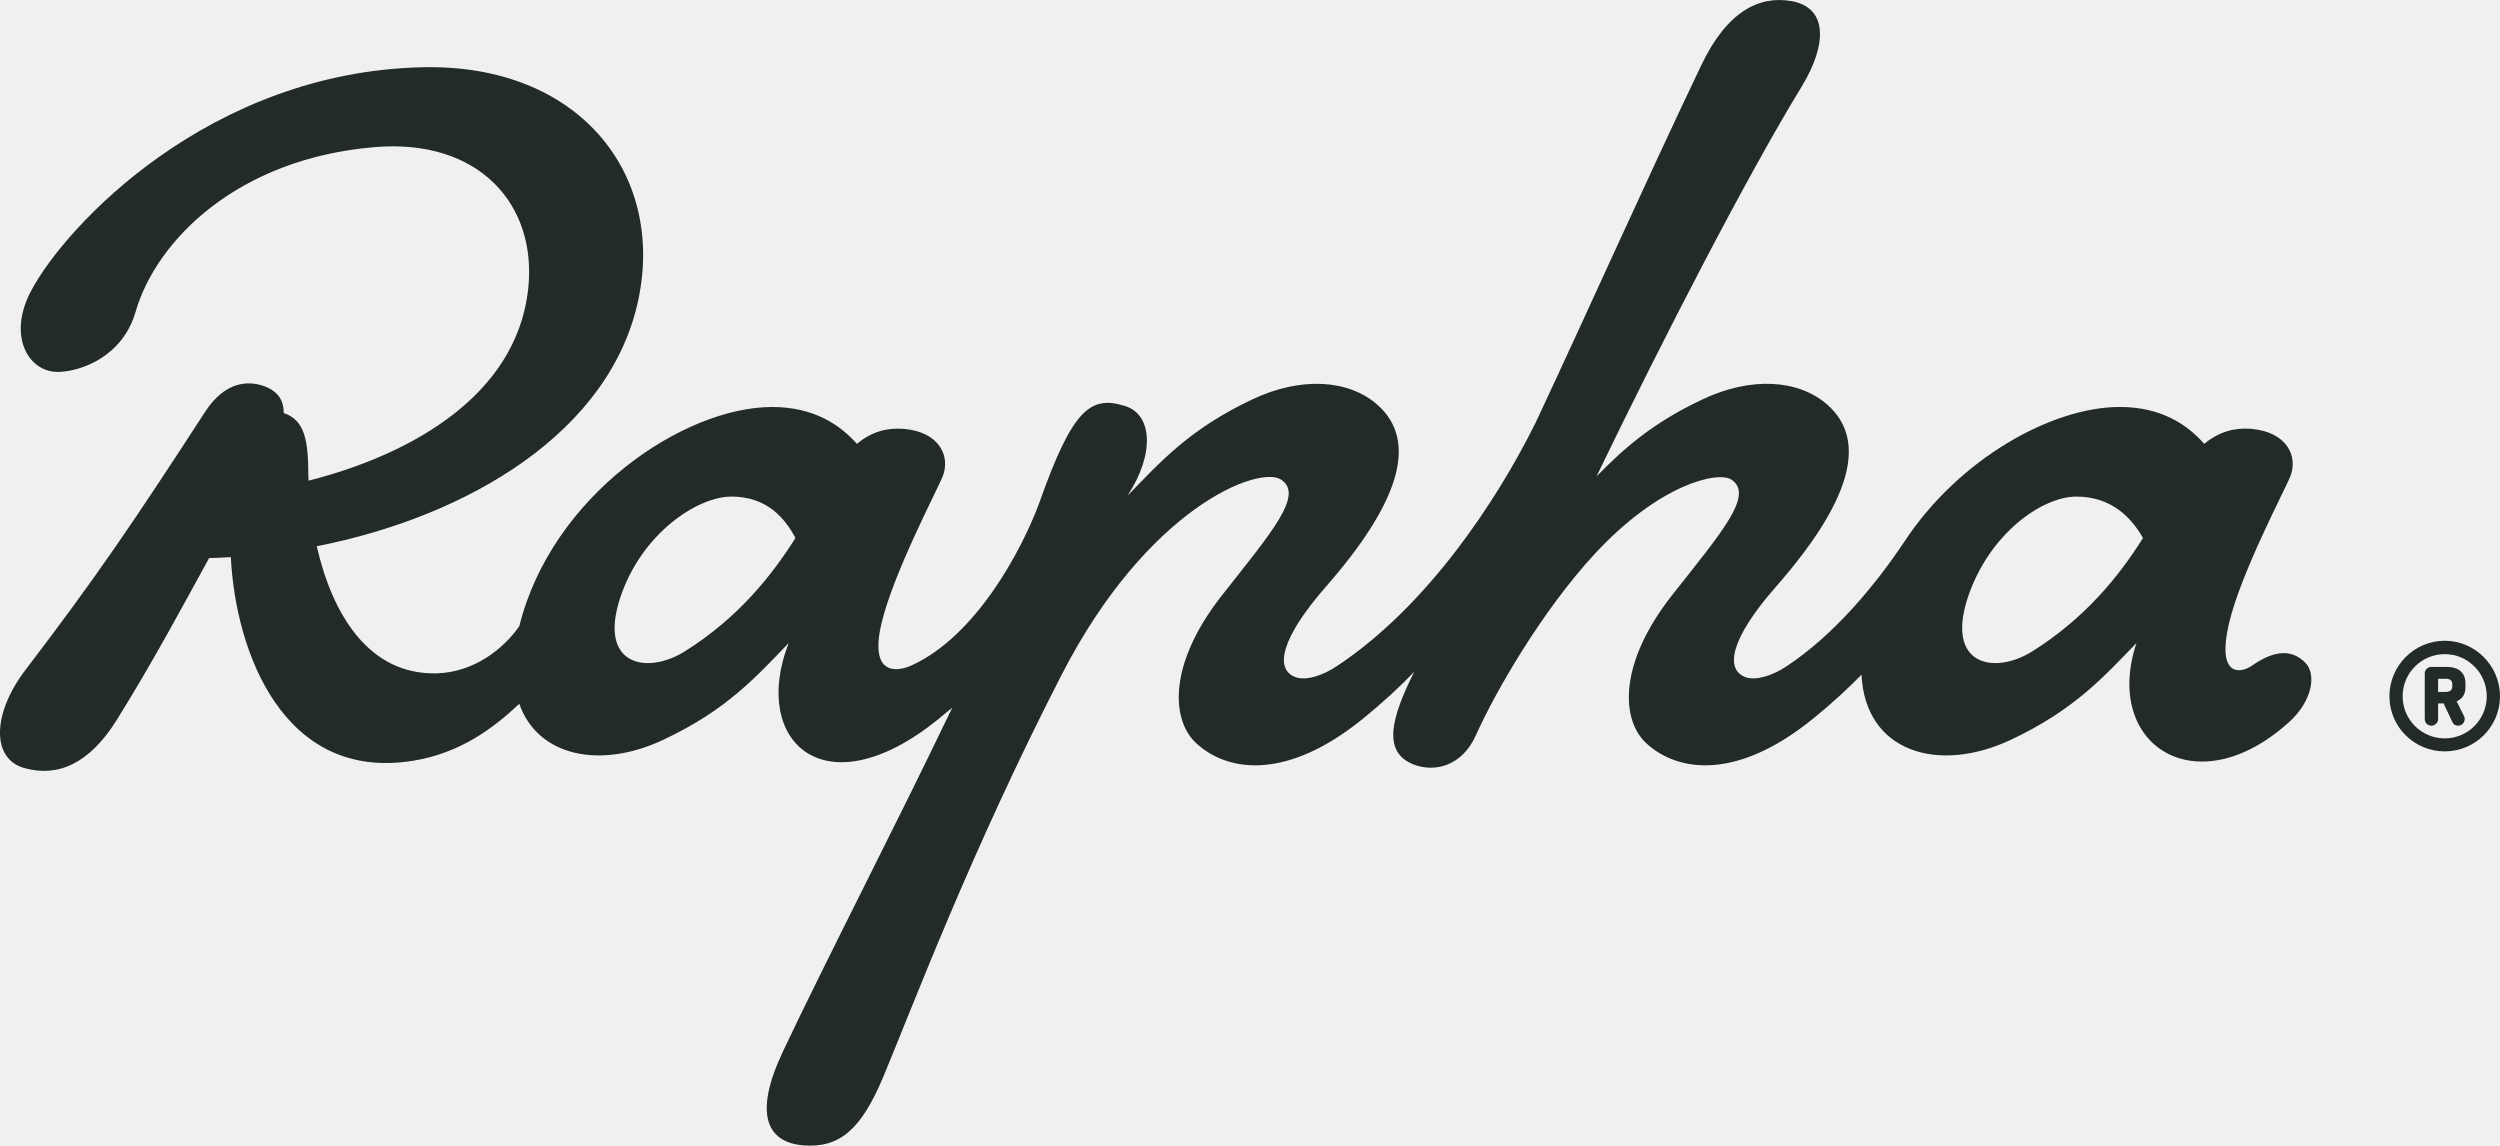
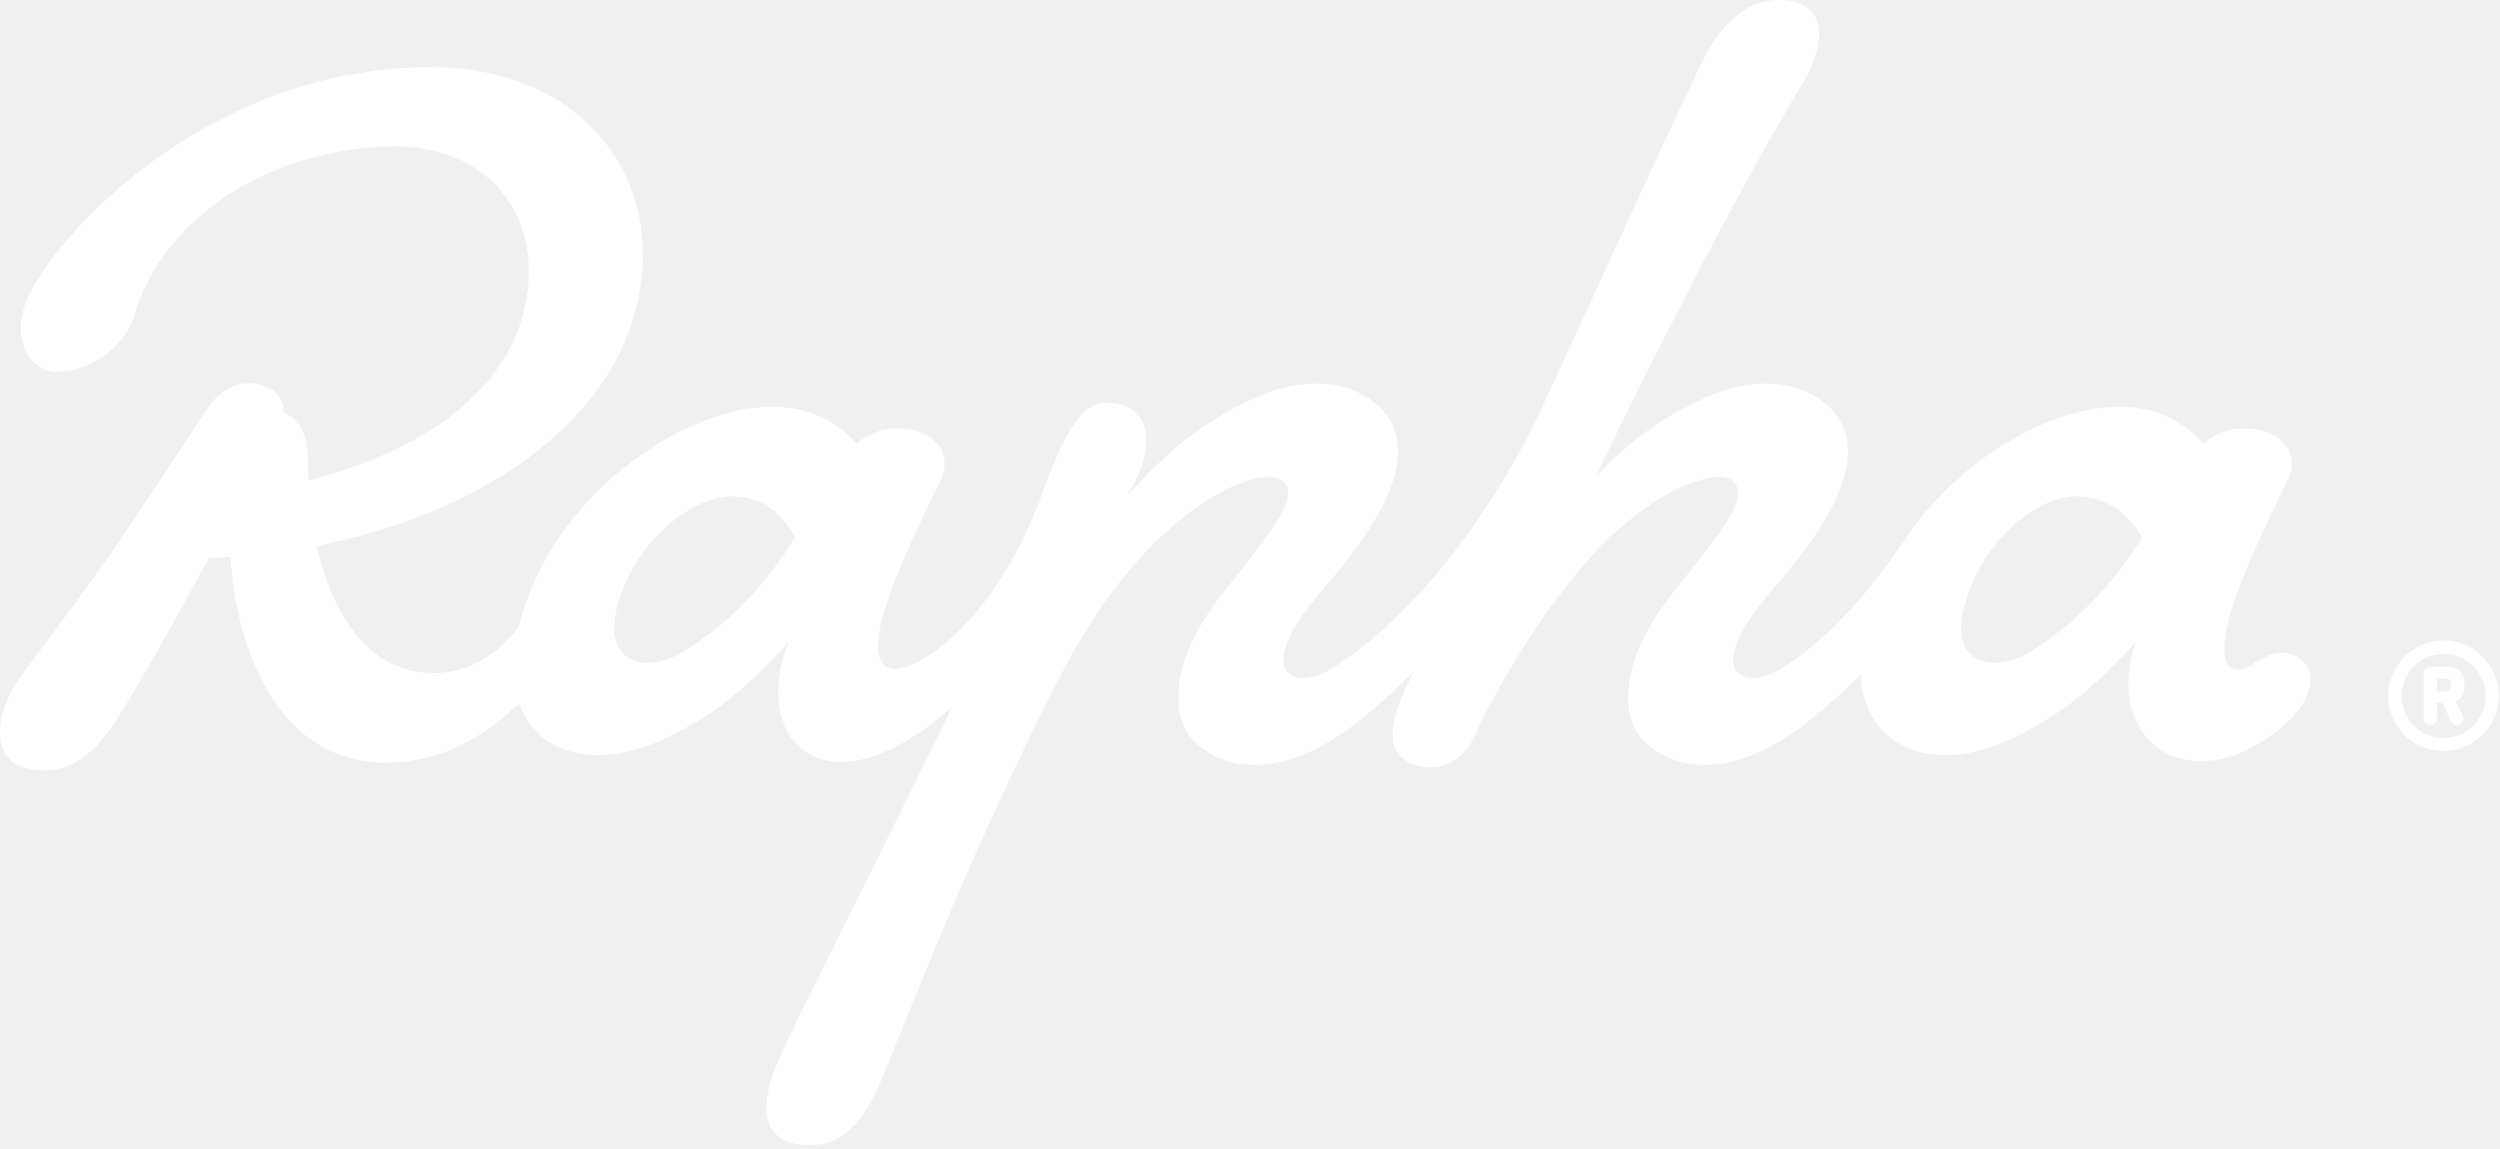
- <svg xmlns="http://www.w3.org/2000/svg" version="1.2" baseProfile="tiny" id="Layer_1" x="0px" y="0px" width="308.858px" height="141.536px" viewBox="0 0 308.858 141.536" xml:space="preserve">
-   <g>
-     <path fill-rule="evenodd" fill="#232A2A" d="M302.035,79.161c-3.785,0-6.837,3.093-6.837,6.857c0,3.769,3.052,6.81,6.837,6.81   c3.744,0,6.823-3.041,6.823-6.81C308.858,82.254,305.779,79.161,302.035,79.161 M302.035,91.223c-2.885,0-5.205-2.333-5.205-5.205   c0-2.867,2.32-5.205,5.205-5.205c2.854,0,5.187,2.338,5.187,5.205C307.222,88.89,304.889,91.223,302.035,91.223" />
-     <path fill-rule="evenodd" fill="#232A2A" d="M304.59,84.931v-0.565c0-0.985-0.574-1.971-2.302-1.971h-1.912   c-0.452,0-0.814,0.368-0.814,0.809v5.63c0,0.454,0.362,0.82,0.814,0.82c0.447,0,0.836-0.366,0.836-0.82v-1.936h0.679l1.035,2.209   c0.158,0.38,0.407,0.547,0.765,0.547c0.442,0,0.805-0.366,0.805-0.82c0-0.143-0.014-0.253-0.086-0.364l-0.909-1.824   C304.229,86.333,304.59,85.735,304.59,84.931 M302.962,84.842c0,0.339-0.213,0.645-0.846,0.645h-0.904v-1.625h1.018   c0.538,0,0.732,0.305,0.732,0.642V84.842z" />
-     <path fill="#232A2A" d="M284.834,81.912c-1.845-1.935-4.183-1.37-6.561,0.287c-1.655,1.149-4.418,1.26-2.885-5.227   c1.456-6.159,6.769-16.212,7.523-18.012c1.059-2.51-0.307-5.607-4.824-5.982c-1.953-0.145-3.866,0.292-5.77,1.856   c-2.085-2.367-5.295-4.556-10.441-4.556c-8.355,0-19.863,6.38-26.614,16.658c-3.713,5.557-8.813,11.605-14.538,15.374   c-1.759,1.18-3.803,1.802-5.064,1.352c-2.604-0.954-1.867-4.779,3.74-11.168c8.989-10.251,11.548-17.96,6.325-22.525   c-3.554-3.1-9.4-3.45-15.338-0.653c-6.299,2.953-9.87,6.19-13.148,9.539c8.243-17.067,18.534-37.015,25.385-48.225   c3.156-5.231,3.156-9.71-1.312-10.497c-3.929-0.685-7.927,1.208-11.123,7.909c-7.353,15.406-13.394,29.068-20.588,44.426v-0.027   c-4.657,9.358-13.23,22.453-24.467,29.871c-1.76,1.18-3.799,1.802-5.064,1.352c-2.632-0.954-1.858-4.779,3.726-11.168   c8.976-10.251,11.558-17.96,6.335-22.525c-3.567-3.1-9.423-3.45-15.36-0.653c-7.8,3.663-11.408,7.737-15.482,11.933   c3.428-5.218,3.039-10.021-0.244-11.072c-4.296-1.381-6.534,0.31-10.635,11.908c-2.085,5.682-7.746,16.457-15.781,20.115   c-1.858,0.844-5.259,1.26-3.717-5.227c1.465-6.159,6.755-16.212,7.51-18.012c1.063-2.51-0.294-5.607-4.793-5.982   c-1.989-0.145-3.884,0.292-5.765,1.856c-2.094-2.367-5.331-4.556-10.477-4.556c-10.893,0-27.194,10.866-31.231,27.076   c-1.908,2.76-5.544,5.688-10.188,5.831c-8.32,0.217-12.878-7.144-14.836-15.702c18.72-3.685,36.337-14.117,39.75-30.549   c3.238-15.56-7.438-29.043-26.615-28.63C25.892,8.85,8.089,27.886,3.83,35.956c-2.984,5.641-0.24,10.178,3.531,9.988   c2.713-0.111,7.782-1.885,9.392-7.427c2.542-8.792,12.557-18.923,29.536-20.341c12.846-1.083,20.145,7.07,18.955,17.619   c-1.465,12.889-14.089,20.271-27.121,23.59l-0.032-0.813c-0.027-3.968-0.362-6.667-3.043-7.542   c0.023-1.404-0.579-2.496-1.976-3.145c-2.193-0.981-5.191-0.87-7.678,2.912c-9.08,13.988-13.493,20.49-22.31,32.046   c-4.034,5.34-4.156,10.891-0.1,12.039c4.16,1.185,8.058-0.531,11.417-5.903c4.445-7.122,8.166-14.085,11.431-20.031   c0.886-0.014,1.799-0.068,2.686-0.12c0.574,11.682,6.48,27.769,22.523,25.157c5.892-0.959,9.966-4.074,13.113-7.034   c2.306,6.552,10.065,8.098,17.815,4.436c7.805-3.671,11.395-7.723,15.469-11.942c-4.708,12.012,4.318,20.836,18.467,9.419   c0.601-0.504,1.175-0.986,1.736-1.431c-7.081,14.793-15.636,31.268-20.949,42.547c-3.618,7.673-1.94,11.16,2.573,11.526   c4.503,0.337,7.149-1.996,9.866-8.492c3.654-8.743,10.776-27.754,21.985-49.572c10.694-20.845,24.449-25.968,27.145-24.193   c2.885,1.865-1.153,6.496-7.263,14.262c-6.683,8.462-6.38,15.469-3.151,18.363c4.065,3.685,11.372,4.33,20.443-3.009   c2.771-2.252,4.797-4.162,6.43-5.876c-2.845,5.682-3.971,9.896-0.118,11.442c2.568,1.017,5.992,0.28,7.724-3.572   c2.527-5.648,8.293-15.487,14.623-22.354c8.04-8.725,15.279-10.33,16.943-9.256c2.862,1.865-1.176,6.496-7.303,14.262   c-6.67,8.462-6.357,15.469-3.147,18.363c4.079,3.685,11.373,4.33,20.452-3.009c2.582-2.08,4.509-3.909,6.082-5.514   c0.456,9.534,9.445,12.288,18.472,8.037c7.79-3.671,11.408-7.723,15.495-11.942c-4.183,12.623,7.443,20.138,18.888,9.733   C285.738,86.529,286.159,83.269,284.834,81.912 M84.58,80.486c-4.644,2.894-10.73,1.768-7.949-6.667   c2.623-7.895,9.509-12.469,13.737-12.469c4.472,0,6.638,2.772,7.909,5.103C95.368,71.087,91.186,76.351,84.58,80.486    M251.053,80.486c-4.64,2.894-10.717,1.768-7.945-6.667c2.637-7.895,9.18-12.469,13.416-12.469c4.485,0,6.914,2.792,8.226,5.121   C261.851,71.087,257.658,76.351,251.053,80.486" />
+ <svg xmlns="http://www.w3.org/2000/svg" width="309px" height="142px" viewBox="0 0 309 142" version="1.1">
+   <defs />
+   <g id="Page-1" stroke="none" stroke-width="1" fill="none" fill-rule="evenodd">
+     <g id="rapha" fill="#FFFFFF">
+       <g id="Group">
+         <path d="M302.035,79.161 C298.25,79.161 295.198,82.254 295.198,86.018 C295.198,89.787 298.25,92.828 302.035,92.828 C305.779,92.828 308.858,89.787 308.858,86.018 C308.858,82.254 305.779,79.161 302.035,79.161 M302.035,91.223 C299.15,91.223 296.83,88.89 296.83,86.018 C296.83,83.151 299.15,80.813 302.035,80.813 C304.889,80.813 307.222,83.151 307.222,86.018 C307.222,88.89 304.889,91.223 302.035,91.223" id="Shape" />
+         <path d="M304.59,84.931 L304.59,84.366 C304.59,83.381 304.016,82.395 302.288,82.395 L300.376,82.395 C299.924,82.395 299.562,82.763 299.562,83.204 L299.562,88.834 C299.562,89.288 299.924,89.654 300.376,89.654 C300.823,89.654 301.212,89.288 301.212,88.834 L301.212,86.898 L301.891,86.898 L302.926,89.107 C303.084,89.487 303.333,89.654 303.691,89.654 C304.133,89.654 304.496,89.288 304.496,88.834 C304.496,88.691 304.482,88.581 304.41,88.47 L303.501,86.646 C304.229,86.333 304.59,85.735 304.59,84.931 L304.59,84.931 Z M302.962,84.842 C302.962,85.181 302.749,85.487 302.116,85.487 L301.212,85.487 L301.212,83.862 L302.23,83.862 C302.768,83.862 302.962,84.167 302.962,84.504 L302.962,84.842 Z" id="Shape" />
+         <path d="M284.834,81.912 C282.989,79.977 280.651,80.542 278.273,82.199 C276.618,83.348 273.855,83.459 275.388,76.972 C276.844,70.813 282.157,60.76 282.911,58.96 C283.97,56.45 282.604,53.353 278.087,52.978 C276.134,52.833 274.221,53.27 272.317,54.834 C270.232,52.467 267.022,50.278 261.876,50.278 C253.521,50.278 242.013,56.658 235.262,66.936 C231.549,72.493 226.449,78.541 220.724,82.31 C218.965,83.49 216.921,84.112 215.66,83.662 C213.056,82.708 213.793,78.883 219.4,72.494 C228.389,62.243 230.948,54.534 225.725,49.969 C222.171,46.869 216.325,46.519 210.387,49.316 C204.088,52.269 200.517,55.506 197.239,58.855 C205.482,41.788 215.773,21.84 222.624,10.63 C225.78,5.399 225.78,0.92 221.312,0.133 C217.383,-0.552 213.385,1.341 210.189,8.042 C202.836,23.448 196.795,37.11 189.601,52.468 L189.601,52.441 C184.944,61.799 176.371,74.894 165.134,82.312 C163.374,83.492 161.335,84.114 160.07,83.664 C157.438,82.71 158.212,78.885 163.796,72.496 C172.772,62.245 175.354,54.536 170.131,49.971 C166.564,46.871 160.708,46.521 154.771,49.318 C146.971,52.981 143.363,57.055 139.289,61.251 C142.717,56.033 142.328,51.23 139.045,50.179 C134.749,48.798 132.511,50.489 128.41,62.087 C126.325,67.769 120.664,78.544 112.629,82.202 C110.771,83.046 107.37,83.462 108.912,76.975 C110.377,70.816 115.667,60.763 116.422,58.963 C117.485,56.453 116.128,53.356 111.629,52.981 C109.64,52.836 107.745,53.273 105.864,54.837 C103.77,52.47 100.533,50.281 95.387,50.281 C84.494,50.281 68.193,61.147 64.156,77.357 C62.248,80.117 58.612,83.045 53.968,83.188 C45.648,83.405 41.09,76.044 39.132,67.486 C57.852,63.801 75.469,53.369 78.882,36.937 C82.12,21.377 71.444,7.894 52.267,8.307 C25.892,8.85 8.089,27.886 3.83,35.956 C0.846,41.597 3.59,46.134 7.361,45.944 C10.074,45.833 15.143,44.059 16.753,38.517 C19.295,29.725 29.31,19.594 46.289,18.176 C59.135,17.093 66.434,25.246 65.244,35.795 C63.779,48.684 51.155,56.066 38.123,59.385 L38.091,58.572 C38.064,54.604 37.729,51.905 35.048,51.03 C35.071,49.626 34.469,48.534 33.072,47.885 C30.879,46.904 27.881,47.015 25.394,50.797 C16.314,64.785 11.901,71.287 3.084,82.843 C-0.95,88.183 -1.072,93.734 2.984,94.882 C7.144,96.067 11.042,94.351 14.401,88.979 C18.846,81.857 22.567,74.894 25.832,68.948 C26.718,68.934 27.631,68.88 28.518,68.828 C29.092,80.51 34.998,96.597 51.041,93.985 C56.933,93.026 61.007,89.911 64.154,86.951 C66.46,93.503 74.219,95.049 81.969,91.387 C89.774,87.716 93.364,83.664 97.438,79.445 C92.73,91.457 101.756,100.281 115.905,88.864 C116.506,88.36 117.08,87.878 117.641,87.433 C110.56,102.226 102.005,118.701 96.692,129.98 C93.074,137.653 94.752,141.14 99.265,141.506 C103.768,141.843 106.414,139.51 109.131,133.014 C112.785,124.271 119.907,105.26 131.116,83.442 C141.81,62.597 155.565,57.474 158.261,59.249 C161.146,61.114 157.108,65.745 150.998,73.511 C144.315,81.973 144.618,88.98 147.847,91.874 C151.912,95.559 159.219,96.204 168.29,88.865 C171.061,86.613 173.087,84.703 174.72,82.989 C171.875,88.671 170.749,92.885 174.602,94.431 C177.17,95.448 180.594,94.711 182.326,90.859 C184.853,85.211 190.619,75.372 196.949,68.505 C204.989,59.78 212.228,58.175 213.892,59.249 C216.754,61.114 212.716,65.745 206.589,73.511 C199.919,81.973 200.232,88.98 203.442,91.874 C207.521,95.559 214.815,96.204 223.894,88.865 C226.476,86.785 228.403,84.956 229.976,83.351 C230.432,92.885 239.421,95.639 248.448,91.388 C256.238,87.717 259.856,83.665 263.943,79.446 C259.76,92.069 271.386,99.584 282.831,89.179 C285.738,86.529 286.159,83.269 284.834,81.912 M84.58,80.486 C79.936,83.38 73.85,82.254 76.631,73.819 C79.254,65.924 86.14,61.35 90.368,61.35 C94.84,61.35 97.006,64.122 98.277,66.453 C95.368,71.087 91.186,76.351 84.58,80.486 M251.053,80.486 C246.413,83.38 240.336,82.254 243.108,73.819 C245.745,65.924 252.288,61.35 256.524,61.35 C261.009,61.35 263.438,64.142 264.75,66.471 C261.851,71.087 257.658,76.351 251.053,80.486" id="Shape" fill-rule="nonzero" />
+       </g>
+     </g>
  </g>
</svg>
